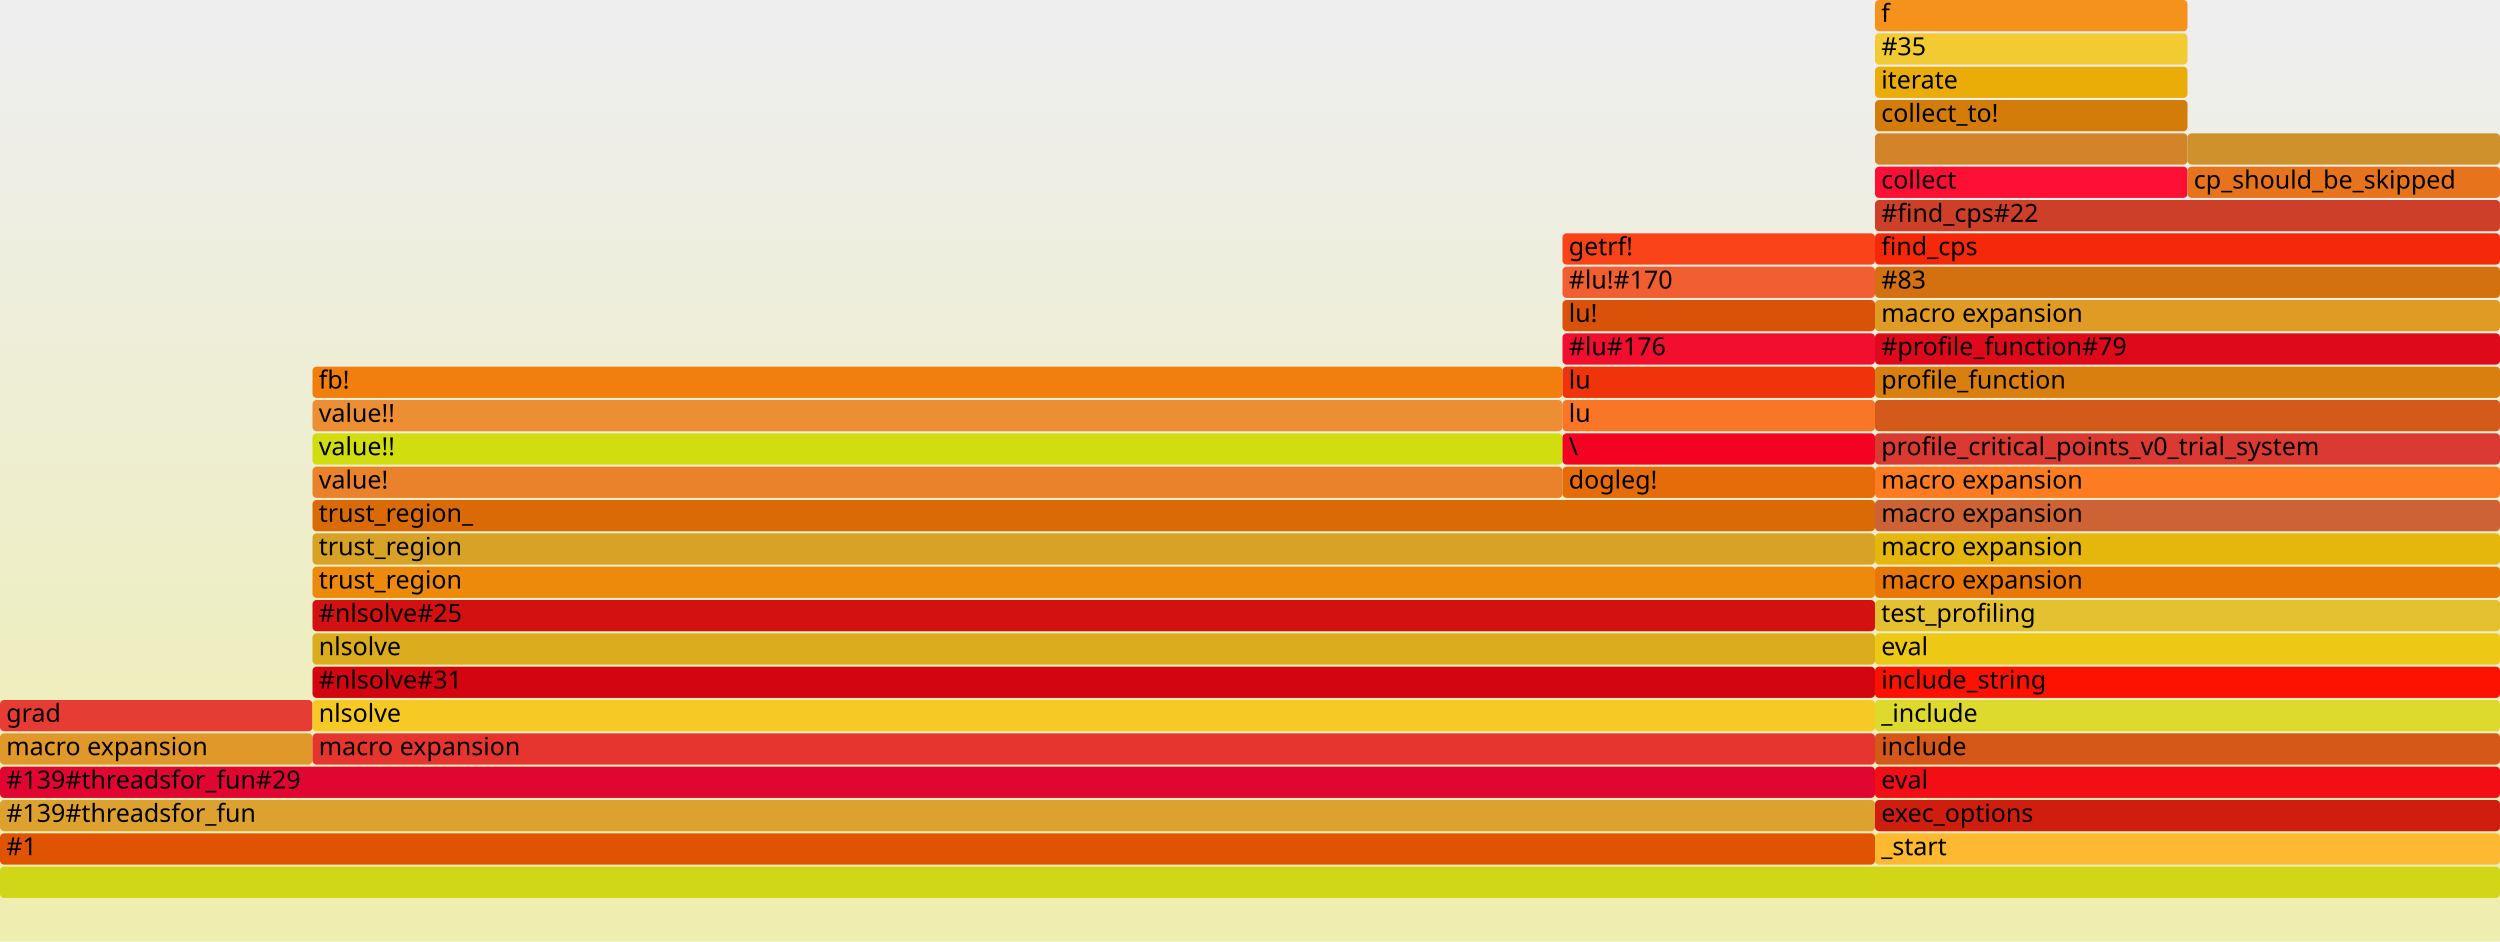
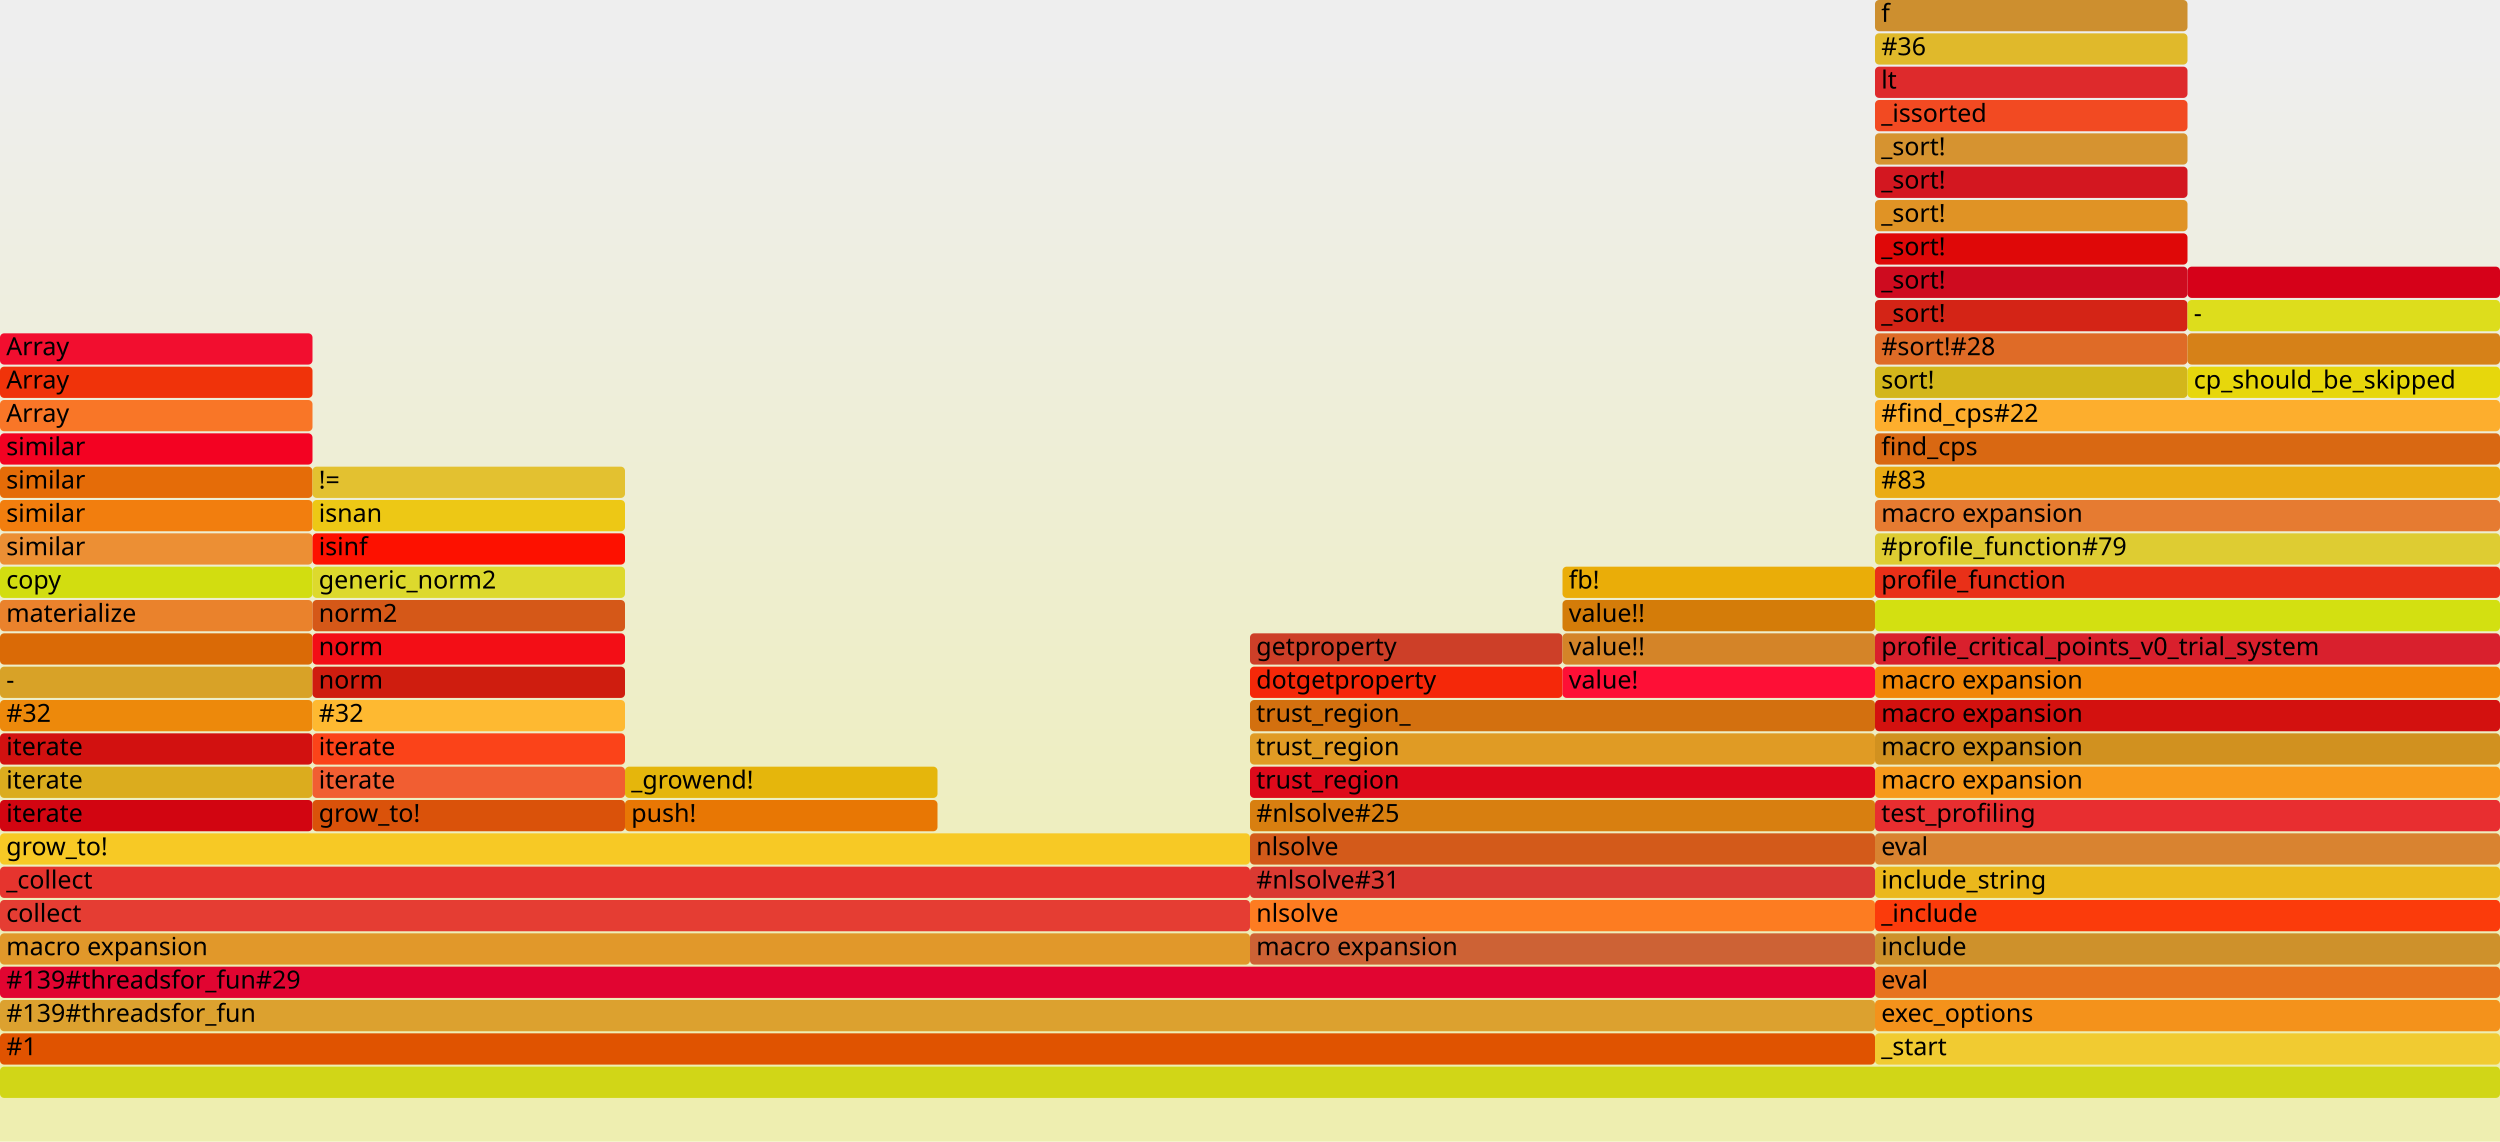
- <svg xmlns="http://www.w3.org/2000/svg" xmlns:xlink="http://www.w3.org/1999/xlink" version="1.1" width="1200" height="452" viewBox="0 0 1200 452">
+ <svg xmlns="http://www.w3.org/2000/svg" xmlns:xlink="http://www.w3.org/1999/xlink" version="1.1" width="1200" height="548" viewBox="0 0 1200 548">
  <defs>
    <linearGradient id="background" y1="0" y2="1" x1="0" x2="0">
      <stop stop-color="#eeeeee" offset="5%" />
      <stop stop-color="#eeeeb0" offset="95%" />
    </linearGradient>
  </defs>
  <style type="text/css">
    .func_g:hover { stroke:black; stroke-width:0.5; cursor:pointer; }
  </style>
-   <rect x="0.0" y="0" width="1200.0" height="452" fill="url(#background)" />
-   <text text-anchor="" x="10.0" y="452" font-size="12" font-family="Verdana" fill="rgb(0,0,0)" dominant-baseline="ideographic" id="details"> </text>
+   <rect x="0.0" y="0" width="1200.0" height="548" fill="url(#background)" />
+   <text text-anchor="" x="10.0" y="548" font-size="12" font-family="Verdana" fill="rgb(0,0,0)" dominant-baseline="ideographic" id="details"> </text>
  <g class="func_g">
    <a target="_top" xlink:href="notfound.html#L-1">
-       <rect x="0.0" y="416" width="1200.0" height="15.0" fill="rgb(209, 214, 23)" rx="2" ry="2" />
-       <text text-anchor="" x="3.0" y="426.5" font-size="12" font-family="Verdana" fill="rgb(0,0,0)" />
+       <rect x="0.0" y="512" width="1200.0" height="15.0" fill="rgb(209, 214, 23)" rx="2" ry="2" />
+       <text text-anchor="" x="3.0" y="522.5" font-size="12" font-family="Verdana" fill="rgb(0,0,0)" />
    </a>
  </g>
  <g class="func_g">
    <a target="_top" xlink:href="threadingconstructs.jl-87fafb5279c91453b36adc7ecb62b23203c4f0a7.html#L145">
-       <rect x="0.0" y="400" width="900.0" height="15.0" fill="rgb(224, 83, 0)" rx="2" ry="2" />
-       <text text-anchor="" x="3.0" y="410.5" font-size="12" font-family="Verdana" fill="rgb(0,0,0)">#1</text>
+       <rect x="0.0" y="496" width="900.0" height="15.0" fill="rgb(224, 83, 0)" rx="2" ry="2" />
+       <text text-anchor="" x="3.0" y="506.5" font-size="12" font-family="Verdana" fill="rgb(0,0,0)">#1</text>
    </a>
  </g>
  <g class="func_g">
    <a target="_top" xlink:href="threadingconstructs.jl-87fafb5279c91453b36adc7ecb62b23203c4f0a7.html#L173">
-       <rect x="0.0" y="384" width="900.0" height="15.0" fill="rgb(220, 161, 47)" rx="2" ry="2" />
-       <text text-anchor="" x="3.0" y="394.5" font-size="12" font-family="Verdana" fill="rgb(0,0,0)">#139#threadsfor_fun</text>
+       <rect x="0.0" y="480" width="900.0" height="15.0" fill="rgb(220, 161, 47)" rx="2" ry="2" />
+       <text text-anchor="" x="3.0" y="490.5" font-size="12" font-family="Verdana" fill="rgb(0,0,0)">#139#threadsfor_fun</text>
    </a>
  </g>
  <g class="func_g">
    <a target="_top" xlink:href="threadingconstructs.jl-87fafb5279c91453b36adc7ecb62b23203c4f0a7.html#L173">
-       <rect x="0.0" y="368" width="900.0" height="15.0" fill="rgb(225, 5, 49)" rx="2" ry="2" />
-       <text text-anchor="" x="3.0" y="378.5" font-size="12" font-family="Verdana" fill="rgb(0,0,0)">#139#threadsfor_fun#29</text>
-     </a>
-   </g>
-   <g class="func_g">
-     <a target="_top" xlink:href="critical_points.jl-e501c7201f5f77db71b4e61ad43af0b25550f4ec.html#L298">
-       <rect x="0.0" y="352" width="150.0" height="15.0" fill="rgb(225, 152, 42)" rx="2" ry="2" />
-       <text text-anchor="" x="3.0" y="362.5" font-size="12" font-family="Verdana" fill="rgb(0,0,0)">macro expansion</text>
-     </a>
-   </g>
-   <g class="func_g">
-     <a target="_top" xlink:href="test_helpers.jl-009548eb3316e18fbb4808fb79fe412be0647763.html#L222">
-       <rect x="0.0" y="336" width="150.0" height="15.0" fill="rgb(229, 61, 51)" rx="2" ry="2" />
-       <text text-anchor="" x="3.0" y="346.5" font-size="12" font-family="Verdana" fill="rgb(0,0,0)">grad</text>
+       <rect x="0.0" y="464" width="900.0" height="15.0" fill="rgb(225, 5, 49)" rx="2" ry="2" />
+       <text text-anchor="" x="3.0" y="474.5" font-size="12" font-family="Verdana" fill="rgb(0,0,0)">#139#threadsfor_fun#29</text>
+     </a>
+   </g>
+   <g class="func_g">
+     <a target="_top" xlink:href="critical_points.jl-e501c7201f5f77db71b4e61ad43af0b25550f4ec.html#L310">
+       <rect x="0.0" y="448" width="600.0" height="15.0" fill="rgb(225, 152, 42)" rx="2" ry="2" />
+       <text text-anchor="" x="3.0" y="458.5" font-size="12" font-family="Verdana" fill="rgb(0,0,0)">macro expansion</text>
+     </a>
+   </g>
+   <g class="func_g">
+     <a target="_top" xlink:href="array.jl-a87924e5889dbcec8f6d32882c7ff26bd9c71d0a.html#L707">
+       <rect x="0.0" y="432" width="600.0" height="15.0" fill="rgb(229, 61, 51)" rx="2" ry="2" />
+       <text text-anchor="" x="3.0" y="442.5" font-size="12" font-family="Verdana" fill="rgb(0,0,0)">collect</text>
+     </a>
+   </g>
+   <g class="func_g">
+     <a target="_top" xlink:href="array.jl-a87924e5889dbcec8f6d32882c7ff26bd9c71d0a.html#L759">
+       <rect x="0.0" y="416" width="600.0" height="15.0" fill="rgb(230, 52, 46)" rx="2" ry="2" />
+       <text text-anchor="" x="3.0" y="426.5" font-size="12" font-family="Verdana" fill="rgb(0,0,0)">_collect</text>
+     </a>
+   </g>
+   <g class="func_g">
+     <a target="_top" xlink:href="array.jl-a87924e5889dbcec8f6d32882c7ff26bd9c71d0a.html#L854">
+       <rect x="0.0" y="400" width="600.0" height="15.0" fill="rgb(247, 201, 37)" rx="2" ry="2" />
+       <text text-anchor="" x="3.0" y="410.5" font-size="12" font-family="Verdana" fill="rgb(0,0,0)">grow_to!</text>
+     </a>
+   </g>
+   <g class="func_g">
+     <a target="_top" xlink:href="iterators.jl-6fa6a1b3a9c15e0a3b6efebe1b3c8a937d78b527.html#L1191">
+       <rect x="0.0" y="384" width="150.0" height="15.0" fill="rgb(210, 5, 17)" rx="2" ry="2" />
+       <text text-anchor="" x="3.0" y="394.5" font-size="12" font-family="Verdana" fill="rgb(0,0,0)">iterate</text>
+     </a>
+   </g>
+   <g class="func_g">
+     <a target="_top" xlink:href="iterators.jl-6fa6a1b3a9c15e0a3b6efebe1b3c8a937d78b527.html#L1197">
+       <rect x="0.0" y="368" width="150.0" height="15.0" fill="rgb(219, 172, 30)" rx="2" ry="2" />
+       <text text-anchor="" x="3.0" y="378.5" font-size="12" font-family="Verdana" fill="rgb(0,0,0)">iterate</text>
+     </a>
+   </g>
+   <g class="func_g">
+     <a target="_top" xlink:href="generator.jl-6cbe6e9a263f3fecf4eb935c59eea2e099c1518d.html#L47">
+       <rect x="0.0" y="352" width="150.0" height="15.0" fill="rgb(210, 17, 16)" rx="2" ry="2" />
+       <text text-anchor="" x="3.0" y="362.5" font-size="12" font-family="Verdana" fill="rgb(0,0,0)">iterate</text>
+     </a>
+   </g>
+   <g class="func_g">
+     <a target="_top" xlink:href="notfound.html#L0">
+       <rect x="0.0" y="336" width="150.0" height="15.0" fill="rgb(237, 137, 11)" rx="2" ry="2" />
+       <text text-anchor="" x="3.0" y="346.5" font-size="12" font-family="Verdana" fill="rgb(0,0,0)">#32</text>
+     </a>
+   </g>
+   <g class="func_g">
+     <a target="_top" xlink:href="arraymath.jl-b47f02ef031ccc0f35d80465ae8f956a4c798d52.html#L6">
+       <rect x="0.0" y="320" width="150.0" height="15.0" fill="rgb(216, 162, 39)" rx="2" ry="2" />
+       <text text-anchor="" x="3.0" y="330.5" font-size="12" font-family="Verdana" fill="rgb(0,0,0)">-</text>
+     </a>
+   </g>
+   <g class="func_g">
+     <a target="_top" xlink:href="broadcast.jl-2487339caca1f23412135c574f3d34883e7e47ce.html#L862">
+       <rect x="0.0" y="304" width="150.0" height="15.0" fill="rgb(218, 106, 6)" rx="2" ry="2" />
+       <text text-anchor="" x="3.0" y="314.5" font-size="12" font-family="Verdana" fill="rgb(0,0,0)"> </text>
+     </a>
+   </g>
+   <g class="func_g">
+     <a target="_top" xlink:href="broadcast.jl-2487339caca1f23412135c574f3d34883e7e47ce.html#L873">
+       <rect x="0.0" y="288" width="150.0" height="15.0" fill="rgb(234, 130, 44)" rx="2" ry="2" />
+       <text text-anchor="" x="3.0" y="298.5" font-size="12" font-family="Verdana" fill="rgb(0,0,0)">materialize</text>
+     </a>
+   </g>
+   <g class="func_g">
+     <a target="_top" xlink:href="broadcast.jl-2487339caca1f23412135c574f3d34883e7e47ce.html#L898">
+       <rect x="0.0" y="272" width="150.0" height="15.0" fill="rgb(210, 221, 16)" rx="2" ry="2" />
+       <text text-anchor="" x="3.0" y="282.5" font-size="12" font-family="Verdana" fill="rgb(0,0,0)">copy</text>
+     </a>
+   </g>
+   <g class="func_g">
+     <a target="_top" xlink:href="broadcast.jl-2487339caca1f23412135c574f3d34883e7e47ce.html#L211">
+       <rect x="0.0" y="256" width="150.0" height="15.0" fill="rgb(236, 143, 52)" rx="2" ry="2" />
+       <text text-anchor="" x="3.0" y="266.5" font-size="12" font-family="Verdana" fill="rgb(0,0,0)">similar</text>
+     </a>
+   </g>
+   <g class="func_g">
+     <a target="_top" xlink:href="broadcast.jl-2487339caca1f23412135c574f3d34883e7e47ce.html#L212">
+       <rect x="0.0" y="240" width="150.0" height="15.0" fill="rgb(242, 126, 14)" rx="2" ry="2" />
+       <text text-anchor="" x="3.0" y="250.5" font-size="12" font-family="Verdana" fill="rgb(0,0,0)">similar</text>
+     </a>
+   </g>
+   <g class="func_g">
+     <a target="_top" xlink:href="abstractarray.jl-0e470a5455d1b9df4e3d6671e66fec95b59f1c8d.html#L883">
+       <rect x="0.0" y="224" width="150.0" height="15.0" fill="rgb(229, 108, 8)" rx="2" ry="2" />
+       <text text-anchor="" x="3.0" y="234.5" font-size="12" font-family="Verdana" fill="rgb(0,0,0)">similar</text>
+     </a>
+   </g>
+   <g class="func_g">
+     <a target="_top" xlink:href="abstractarray.jl-0e470a5455d1b9df4e3d6671e66fec95b59f1c8d.html#L884">
+       <rect x="0.0" y="208" width="150.0" height="15.0" fill="rgb(243, 2, 34)" rx="2" ry="2" />
+       <text text-anchor="" x="3.0" y="218.5" font-size="12" font-family="Verdana" fill="rgb(0,0,0)">similar</text>
+     </a>
+   </g>
+   <g class="func_g">
+     <a target="_top" xlink:href="boot.jl-b3bf707391947286cbe4d0f6790802bc0500b105.html#L494">
+       <rect x="0.0" y="192" width="150.0" height="15.0" fill="rgb(249, 118, 39)" rx="2" ry="2" />
+       <text text-anchor="" x="3.0" y="202.5" font-size="12" font-family="Verdana" fill="rgb(0,0,0)">Array</text>
+     </a>
+   </g>
+   <g class="func_g">
+     <a target="_top" xlink:href="boot.jl-b3bf707391947286cbe4d0f6790802bc0500b105.html#L486">
+       <rect x="0.0" y="176" width="150.0" height="15.0" fill="rgb(240, 51, 10)" rx="2" ry="2" />
+       <text text-anchor="" x="3.0" y="186.5" font-size="12" font-family="Verdana" fill="rgb(0,0,0)">Array</text>
+     </a>
+   </g>
+   <g class="func_g">
+     <a target="_top" xlink:href="boot.jl-b3bf707391947286cbe4d0f6790802bc0500b105.html#L477">
+       <rect x="0.0" y="160" width="150.0" height="15.0" fill="rgb(242, 14, 47)" rx="2" ry="2" />
+       <text text-anchor="" x="3.0" y="170.5" font-size="12" font-family="Verdana" fill="rgb(0,0,0)">Array</text>
+     </a>
+   </g>
+   <g class="func_g">
+     <a target="_top" xlink:href="array.jl-a87924e5889dbcec8f6d32882c7ff26bd9c71d0a.html#L875">
+       <rect x="150.0" y="384" width="150.0" height="15.0" fill="rgb(218, 82, 10)" rx="2" ry="2" />
+       <text text-anchor="" x="153.0" y="394.5" font-size="12" font-family="Verdana" fill="rgb(0,0,0)">grow_to!</text>
+     </a>
+   </g>
+   <g class="func_g">
+     <a target="_top" xlink:href="iterators.jl-6fa6a1b3a9c15e0a3b6efebe1b3c8a937d78b527.html#L1192">
+       <rect x="150.0" y="368" width="150.0" height="15.0" fill="rgb(241, 94, 50)" rx="2" ry="2" />
+       <text text-anchor="" x="153.0" y="378.5" font-size="12" font-family="Verdana" fill="rgb(0,0,0)">iterate</text>
+     </a>
+   </g>
+   <g class="func_g">
+     <a target="_top" xlink:href="generator.jl-6cbe6e9a263f3fecf4eb935c59eea2e099c1518d.html#L47">
+       <rect x="150.0" y="352" width="150.0" height="15.0" fill="rgb(251, 67, 25)" rx="2" ry="2" />
+       <text text-anchor="" x="153.0" y="362.5" font-size="12" font-family="Verdana" fill="rgb(0,0,0)">iterate</text>
+     </a>
+   </g>
+   <g class="func_g">
+     <a target="_top" xlink:href="notfound.html#L0">
+       <rect x="150.0" y="336" width="150.0" height="15.0" fill="rgb(254, 185, 49)" rx="2" ry="2" />
+       <text text-anchor="" x="153.0" y="346.5" font-size="12" font-family="Verdana" fill="rgb(0,0,0)">#32</text>
+     </a>
+   </g>
+   <g class="func_g">
+     <a target="_top" xlink:href="generic.jl-77c252e2a36e5007dd50da18575e7754e22bcfa2.html#L596">
+       <rect x="150.0" y="320" width="150.0" height="15.0" fill="rgb(207, 29, 15)" rx="2" ry="2" />
+       <text text-anchor="" x="153.0" y="330.5" font-size="12" font-family="Verdana" fill="rgb(0,0,0)">norm</text>
+     </a>
+   </g>
+   <g class="func_g">
+     <a target="_top" xlink:href="generic.jl-77c252e2a36e5007dd50da18575e7754e22bcfa2.html#L595">
+       <rect x="150.0" y="304" width="150.0" height="15.0" fill="rgb(243, 14, 22)" rx="2" ry="2" />
+       <text text-anchor="" x="153.0" y="314.5" font-size="12" font-family="Verdana" fill="rgb(0,0,0)">norm</text>
+     </a>
+   </g>
+   <g class="func_g">
+     <a target="_top" xlink:href="dense.jl-b25ddfc567bdaa9278343c0478a01d01864a5a4e.html#L106">
+       <rect x="150.0" y="288" width="150.0" height="15.0" fill="rgb(213, 88, 24)" rx="2" ry="2" />
+       <text text-anchor="" x="153.0" y="298.5" font-size="12" font-family="Verdana" fill="rgb(0,0,0)">norm2</text>
+     </a>
+   </g>
+   <g class="func_g">
+     <a target="_top" xlink:href="generic.jl-77c252e2a36e5007dd50da18575e7754e22bcfa2.html#L462">
+       <rect x="150.0" y="272" width="150.0" height="15.0" fill="rgb(221, 217, 45)" rx="2" ry="2" />
+       <text text-anchor="" x="153.0" y="282.5" font-size="12" font-family="Verdana" fill="rgb(0,0,0)">generic_norm2</text>
+     </a>
+   </g>
+   <g class="func_g">
+     <a target="_top" xlink:href="float.jl-f8bff2723ae36bf5d241e1dfb84415e8caa69aa0.html#L633">
+       <rect x="150.0" y="256" width="150.0" height="15.0" fill="rgb(253, 17, 0)" rx="2" ry="2" />
+       <text text-anchor="" x="153.0" y="266.5" font-size="12" font-family="Verdana" fill="rgb(0,0,0)">isinf</text>
+     </a>
+   </g>
+   <g class="func_g">
+     <a target="_top" xlink:href="float.jl-f8bff2723ae36bf5d241e1dfb84415e8caa69aa0.html#L619">
+       <rect x="150.0" y="240" width="150.0" height="15.0" fill="rgb(237, 200, 21)" rx="2" ry="2" />
+       <text text-anchor="" x="153.0" y="250.5" font-size="12" font-family="Verdana" fill="rgb(0,0,0)">isnan</text>
+     </a>
+   </g>
+   <g class="func_g">
+     <a target="_top" xlink:href="float.jl-f8bff2723ae36bf5d241e1dfb84415e8caa69aa0.html#L534">
+       <rect x="150.0" y="224" width="150.0" height="15.0" fill="rgb(227, 193, 48)" rx="2" ry="2" />
+       <text text-anchor="" x="153.0" y="234.5" font-size="12" font-family="Verdana" fill="rgb(0,0,0)">!=</text>
+     </a>
+   </g>
+   <g class="func_g">
+     <a target="_top" xlink:href="array.jl-a87924e5889dbcec8f6d32882c7ff26bd9c71d0a.html#L1058">
+       <rect x="300.0" y="384" width="150.0" height="15.0" fill="rgb(232, 119, 4)" rx="2" ry="2" />
+       <text text-anchor="" x="303.0" y="394.5" font-size="12" font-family="Verdana" fill="rgb(0,0,0)">push!</text>
+     </a>
+   </g>
+   <g class="func_g">
+     <a target="_top" xlink:href="array.jl-a87924e5889dbcec8f6d32882c7ff26bd9c71d0a.html#L1014">
+       <rect x="300.0" y="368" width="150.0" height="15.0" fill="rgb(229, 182, 12)" rx="2" ry="2" />
+       <text text-anchor="" x="303.0" y="378.5" font-size="12" font-family="Verdana" fill="rgb(0,0,0)">_growend!</text>
    </a>
  </g>
  <g class="func_g">
    <a target="_top" xlink:href="critical_points.jl-e501c7201f5f77db71b4e61ad43af0b25550f4ec.html#L329">
-       <rect x="150.0" y="352" width="750.0" height="15.0" fill="rgb(230, 52, 46)" rx="2" ry="2" />
-       <text text-anchor="" x="153.0" y="362.5" font-size="12" font-family="Verdana" fill="rgb(0,0,0)">macro expansion</text>
+       <rect x="600.0" y="448" width="300.0" height="15.0" fill="rgb(205, 98, 53)" rx="2" ry="2" />
+       <text text-anchor="" x="603.0" y="458.5" font-size="12" font-family="Verdana" fill="rgb(0,0,0)">macro expansion</text>
    </a>
  </g>
  <g class="func_g">
    <a target="_top" xlink:href="nlsolve.jl-3c09a6fa7d2424bc9f872603c9ab10e1a8478a03.html#L56">
-       <rect x="150.0" y="336" width="750.0" height="15.0" fill="rgb(247, 201, 37)" rx="2" ry="2" />
-       <text text-anchor="" x="153.0" y="346.5" font-size="12" font-family="Verdana" fill="rgb(0,0,0)">nlsolve</text>
+       <rect x="600.0" y="432" width="300.0" height="15.0" fill="rgb(253, 124, 33)" rx="2" ry="2" />
+       <text text-anchor="" x="603.0" y="442.5" font-size="12" font-family="Verdana" fill="rgb(0,0,0)">nlsolve</text>
    </a>
  </g>
  <g class="func_g">
    <a target="_top" xlink:href="nlsolve.jl-3c09a6fa7d2424bc9f872603c9ab10e1a8478a03.html#L56">
-       <rect x="150.0" y="320" width="750.0" height="15.0" fill="rgb(210, 5, 17)" rx="2" ry="2" />
-       <text text-anchor="" x="153.0" y="330.5" font-size="12" font-family="Verdana" fill="rgb(0,0,0)">#nlsolve#31</text>
+       <rect x="600.0" y="416" width="300.0" height="15.0" fill="rgb(218, 58, 50)" rx="2" ry="2" />
+       <text text-anchor="" x="603.0" y="426.5" font-size="12" font-family="Verdana" fill="rgb(0,0,0)">#nlsolve#31</text>
    </a>
  </g>
  <g class="func_g">
    <a target="_top" xlink:href="nlsolve.jl-3c09a6fa7d2424bc9f872603c9ab10e1a8478a03.html#L1">
-       <rect x="150.0" y="304" width="750.0" height="15.0" fill="rgb(219, 172, 30)" rx="2" ry="2" />
-       <text text-anchor="" x="153.0" y="314.5" font-size="12" font-family="Verdana" fill="rgb(0,0,0)">nlsolve</text>
+       <rect x="600.0" y="400" width="300.0" height="15.0" fill="rgb(211, 90, 26)" rx="2" ry="2" />
+       <text text-anchor="" x="603.0" y="410.5" font-size="12" font-family="Verdana" fill="rgb(0,0,0)">nlsolve</text>
    </a>
  </g>
  <g class="func_g">
    <a target="_top" xlink:href="nlsolve.jl-3c09a6fa7d2424bc9f872603c9ab10e1a8478a03.html#L1">
-       <rect x="150.0" y="288" width="750.0" height="15.0" fill="rgb(210, 17, 16)" rx="2" ry="2" />
-       <text text-anchor="" x="153.0" y="298.5" font-size="12" font-family="Verdana" fill="rgb(0,0,0)">#nlsolve#25</text>
+       <rect x="600.0" y="384" width="300.0" height="15.0" fill="rgb(216, 127, 16)" rx="2" ry="2" />
+       <text text-anchor="" x="603.0" y="394.5" font-size="12" font-family="Verdana" fill="rgb(0,0,0)">#nlsolve#25</text>
    </a>
  </g>
  <g class="func_g">
    <a target="_top" xlink:href="trust_region.jl-9b52720b2bb1702e582e5314de8a96a64cbbe5da.html#L235">
-       <rect x="150.0" y="272" width="750.0" height="15.0" fill="rgb(237, 137, 11)" rx="2" ry="2" />
-       <text text-anchor="" x="153.0" y="282.5" font-size="12" font-family="Verdana" fill="rgb(0,0,0)">trust_region</text>
+       <rect x="600.0" y="368" width="300.0" height="15.0" fill="rgb(222, 10, 27)" rx="2" ry="2" />
+       <text text-anchor="" x="603.0" y="378.5" font-size="12" font-family="Verdana" fill="rgb(0,0,0)">trust_region</text>
    </a>
  </g>
  <g class="func_g">
    <a target="_top" xlink:href="trust_region.jl-9b52720b2bb1702e582e5314de8a96a64cbbe5da.html#L235">
-       <rect x="150.0" y="256" width="750.0" height="15.0" fill="rgb(216, 162, 39)" rx="2" ry="2" />
-       <text text-anchor="" x="153.0" y="266.5" font-size="12" font-family="Verdana" fill="rgb(0,0,0)">trust_region</text>
+       <rect x="600.0" y="352" width="300.0" height="15.0" fill="rgb(224, 155, 36)" rx="2" ry="2" />
+       <text text-anchor="" x="603.0" y="362.5" font-size="12" font-family="Verdana" fill="rgb(0,0,0)">trust_region</text>
    </a>
  </g>
  <g class="func_g">
    <a target="_top" xlink:href="trust_region.jl-9b52720b2bb1702e582e5314de8a96a64cbbe5da.html#L107">
-       <rect x="150.0" y="240" width="750.0" height="15.0" fill="rgb(218, 106, 6)" rx="2" ry="2" />
-       <text text-anchor="" x="153.0" y="250.5" font-size="12" font-family="Verdana" fill="rgb(0,0,0)">trust_region_</text>
+       <rect x="600.0" y="336" width="300.0" height="15.0" fill="rgb(211, 112, 15)" rx="2" ry="2" />
+       <text text-anchor="" x="603.0" y="346.5" font-size="12" font-family="Verdana" fill="rgb(0,0,0)">trust_region_</text>
+     </a>
+   </g>
+   <g class="func_g">
+     <a target="_top" xlink:href="Base.jl-296c47a0d57acfe3dfc1ee454c59eb797adf62ce.html#L40">
+       <rect x="600.0" y="320" width="150.0" height="15.0" fill="rgb(245, 40, 9)" rx="2" ry="2" />
+       <text text-anchor="" x="603.0" y="330.5" font-size="12" font-family="Verdana" fill="rgb(0,0,0)">dotgetproperty</text>
+     </a>
+   </g>
+   <g class="func_g">
+     <a target="_top" xlink:href="Base.jl-296c47a0d57acfe3dfc1ee454c59eb797adf62ce.html#L37">
+       <rect x="600.0" y="304" width="150.0" height="15.0" fill="rgb(205, 63, 40)" rx="2" ry="2" />
+       <text text-anchor="" x="603.0" y="314.5" font-size="12" font-family="Verdana" fill="rgb(0,0,0)">getproperty</text>
    </a>
  </g>
  <g class="func_g">
    <a target="_top" xlink:href="interface.jl-f2c29230e804547c565f1aa8a029bdb0b99b1849.html#L28">
-       <rect x="150.0" y="224" width="600.0" height="15.0" fill="rgb(234, 130, 44)" rx="2" ry="2" />
-       <text text-anchor="" x="153.0" y="234.5" font-size="12" font-family="Verdana" fill="rgb(0,0,0)">value!</text>
+       <rect x="750.0" y="320" width="150.0" height="15.0" fill="rgb(254, 15, 54)" rx="2" ry="2" />
+       <text text-anchor="" x="753.0" y="330.5" font-size="12" font-family="Verdana" fill="rgb(0,0,0)">value!</text>
    </a>
  </g>
  <g class="func_g">
    <a target="_top" xlink:href="interface.jl-f2c29230e804547c565f1aa8a029bdb0b99b1849.html#L164">
-       <rect x="150.0" y="208" width="600.0" height="15.0" fill="rgb(210, 221, 16)" rx="2" ry="2" />
-       <text text-anchor="" x="153.0" y="218.5" font-size="12" font-family="Verdana" fill="rgb(0,0,0)">value!!</text>
+       <rect x="750.0" y="304" width="150.0" height="15.0" fill="rgb(212, 132, 40)" rx="2" ry="2" />
+       <text text-anchor="" x="753.0" y="314.5" font-size="12" font-family="Verdana" fill="rgb(0,0,0)">value!!</text>
    </a>
  </g>
  <g class="func_g">
    <a target="_top" xlink:href="interface.jl-f2c29230e804547c565f1aa8a029bdb0b99b1849.html#L165">
-       <rect x="150.0" y="192" width="600.0" height="15.0" fill="rgb(236, 143, 52)" rx="2" ry="2" />
-       <text text-anchor="" x="153.0" y="202.5" font-size="12" font-family="Verdana" fill="rgb(0,0,0)">value!!</text>
+       <rect x="750.0" y="288" width="150.0" height="15.0" fill="rgb(212, 124, 9)" rx="2" ry="2" />
+       <text text-anchor="" x="753.0" y="298.5" font-size="12" font-family="Verdana" fill="rgb(0,0,0)">value!!</text>
    </a>
  </g>
  <g class="func_g">
    <a target="_top" xlink:href="critical_points.jl-e501c7201f5f77db71b4e61ad43af0b25550f4ec.html#L318">
-       <rect x="150.0" y="176" width="600.0" height="15.0" fill="rgb(242, 126, 14)" rx="2" ry="2" />
-       <text text-anchor="" x="153.0" y="186.5" font-size="12" font-family="Verdana" fill="rgb(0,0,0)">fb!</text>
-     </a>
-   </g>
-   <g class="func_g">
-     <a target="_top" xlink:href="trust_region.jl-9b52720b2bb1702e582e5314de8a96a64cbbe5da.html#L47">
-       <rect x="750.0" y="224" width="150.0" height="15.0" fill="rgb(229, 108, 8)" rx="2" ry="2" />
-       <text text-anchor="" x="753.0" y="234.5" font-size="12" font-family="Verdana" fill="rgb(0,0,0)">dogleg!</text>
-     </a>
-   </g>
-   <g class="func_g">
-     <a target="_top" xlink:href="generic.jl-77c252e2a36e5007dd50da18575e7754e22bcfa2.html#L1101">
-       <rect x="750.0" y="208" width="150.0" height="15.0" fill="rgb(243, 2, 34)" rx="2" ry="2" />
-       <text text-anchor="" x="753.0" y="218.5" font-size="12" font-family="Verdana" fill="rgb(0,0,0)">\</text>
-     </a>
-   </g>
-   <g class="func_g">
-     <a target="_top" xlink:href="lu.jl-0ee08292d62cf66d14d772b4092385b47f6308b9.html#L298">
-       <rect x="750.0" y="192" width="150.0" height="15.0" fill="rgb(249, 118, 39)" rx="2" ry="2" />
-       <text text-anchor="" x="753.0" y="202.5" font-size="12" font-family="Verdana" fill="rgb(0,0,0)">lu</text>
-     </a>
-   </g>
-   <g class="func_g">
-     <a target="_top" xlink:href="lu.jl-0ee08292d62cf66d14d772b4092385b47f6308b9.html#L298">
-       <rect x="750.0" y="176" width="150.0" height="15.0" fill="rgb(240, 51, 10)" rx="2" ry="2" />
-       <text text-anchor="" x="753.0" y="186.5" font-size="12" font-family="Verdana" fill="rgb(0,0,0)">lu</text>
-     </a>
-   </g>
-   <g class="func_g">
-     <a target="_top" xlink:href="lu.jl-0ee08292d62cf66d14d772b4092385b47f6308b9.html#L299">
-       <rect x="750.0" y="160" width="150.0" height="15.0" fill="rgb(242, 14, 47)" rx="2" ry="2" />
-       <text text-anchor="" x="753.0" y="170.5" font-size="12" font-family="Verdana" fill="rgb(0,0,0)">#lu#176</text>
-     </a>
-   </g>
-   <g class="func_g">
-     <a target="_top" xlink:href="lu.jl-0ee08292d62cf66d14d772b4092385b47f6308b9.html#L80">
-       <rect x="750.0" y="144" width="150.0" height="15.0" fill="rgb(218, 82, 10)" rx="2" ry="2" />
-       <text text-anchor="" x="753.0" y="154.5" font-size="12" font-family="Verdana" fill="rgb(0,0,0)">lu!</text>
-     </a>
-   </g>
-   <g class="func_g">
-     <a target="_top" xlink:href="lu.jl-0ee08292d62cf66d14d772b4092385b47f6308b9.html#L81">
-       <rect x="750.0" y="128" width="150.0" height="15.0" fill="rgb(241, 94, 50)" rx="2" ry="2" />
-       <text text-anchor="" x="753.0" y="138.5" font-size="12" font-family="Verdana" fill="rgb(0,0,0)">#lu!#170</text>
-     </a>
-   </g>
-   <g class="func_g">
-     <a target="_top" xlink:href="lapack.jl-e5345ebd4cc90bc9c91c652a49b37195596550c7.html#L557">
-       <rect x="750.0" y="112" width="150.0" height="15.0" fill="rgb(251, 67, 25)" rx="2" ry="2" />
-       <text text-anchor="" x="753.0" y="122.5" font-size="12" font-family="Verdana" fill="rgb(0,0,0)">getrf!</text>
+       <rect x="750.0" y="272" width="150.0" height="15.0" fill="rgb(234, 173, 8)" rx="2" ry="2" />
+       <text text-anchor="" x="753.0" y="282.5" font-size="12" font-family="Verdana" fill="rgb(0,0,0)">fb!</text>
    </a>
  </g>
  <g class="func_g">
    <a target="_top" xlink:href="client.jl-e5545da863f3f694ff5e18570e85266870af5c2b.html#L516">
-       <rect x="900.0" y="400" width="300.0" height="15.0" fill="rgb(254, 185, 49)" rx="2" ry="2" />
-       <text text-anchor="" x="903.0" y="410.5" font-size="12" font-family="Verdana" fill="rgb(0,0,0)">_start</text>
+       <rect x="900.0" y="496" width="300.0" height="15.0" fill="rgb(241, 203, 49)" rx="2" ry="2" />
+       <text text-anchor="" x="903.0" y="506.5" font-size="12" font-family="Verdana" fill="rgb(0,0,0)">_start</text>
    </a>
  </g>
  <g class="func_g">
    <a target="_top" xlink:href="client.jl-e5545da863f3f694ff5e18570e85266870af5c2b.html#L217">
-       <rect x="900.0" y="384" width="300.0" height="15.0" fill="rgb(207, 29, 15)" rx="2" ry="2" />
-       <text text-anchor="" x="903.0" y="394.5" font-size="12" font-family="Verdana" fill="rgb(0,0,0)">exec_options</text>
+       <rect x="900.0" y="480" width="300.0" height="15.0" fill="rgb(244, 146, 27)" rx="2" ry="2" />
+       <text text-anchor="" x="903.0" y="490.5" font-size="12" font-family="Verdana" fill="rgb(0,0,0)">exec_options</text>
    </a>
  </g>
  <g class="func_g">
    <a target="_top" xlink:href="boot.jl-b3bf707391947286cbe4d0f6790802bc0500b105.html#L370">
-       <rect x="900.0" y="368" width="300.0" height="15.0" fill="rgb(243, 14, 22)" rx="2" ry="2" />
-       <text text-anchor="" x="903.0" y="378.5" font-size="12" font-family="Verdana" fill="rgb(0,0,0)">eval</text>
+       <rect x="900.0" y="464" width="300.0" height="15.0" fill="rgb(231, 116, 29)" rx="2" ry="2" />
+       <text text-anchor="" x="903.0" y="474.5" font-size="12" font-family="Verdana" fill="rgb(0,0,0)">eval</text>
    </a>
  </g>
  <g class="func_g">
    <a target="_top" xlink:href="client.jl-e5545da863f3f694ff5e18570e85266870af5c2b.html#L476">
-       <rect x="900.0" y="352" width="300.0" height="15.0" fill="rgb(213, 88, 24)" rx="2" ry="2" />
-       <text text-anchor="" x="903.0" y="362.5" font-size="12" font-family="Verdana" fill="rgb(0,0,0)">include</text>
+       <rect x="900.0" y="448" width="300.0" height="15.0" fill="rgb(206, 145, 43)" rx="2" ry="2" />
+       <text text-anchor="" x="903.0" y="458.5" font-size="12" font-family="Verdana" fill="rgb(0,0,0)">include</text>
    </a>
  </g>
  <g class="func_g">
    <a target="_top" xlink:href="loading.jl-0c3a39cf1e809898b762636986673aa299215940.html#L1953">
-       <rect x="900.0" y="336" width="300.0" height="15.0" fill="rgb(221, 217, 45)" rx="2" ry="2" />
-       <text text-anchor="" x="903.0" y="346.5" font-size="12" font-family="Verdana" fill="rgb(0,0,0)">_include</text>
+       <rect x="900.0" y="432" width="300.0" height="15.0" fill="rgb(251, 59, 11)" rx="2" ry="2" />
+       <text text-anchor="" x="903.0" y="442.5" font-size="12" font-family="Verdana" fill="rgb(0,0,0)">_include</text>
    </a>
  </g>
  <g class="func_g">
    <a target="_top" xlink:href="loading.jl-0c3a39cf1e809898b762636986673aa299215940.html#L1885">
-       <rect x="900.0" y="320" width="300.0" height="15.0" fill="rgb(253, 17, 0)" rx="2" ry="2" />
-       <text text-anchor="" x="903.0" y="330.5" font-size="12" font-family="Verdana" fill="rgb(0,0,0)">include_string</text>
+       <rect x="900.0" y="416" width="300.0" height="15.0" fill="rgb(235, 184, 28)" rx="2" ry="2" />
+       <text text-anchor="" x="903.0" y="426.5" font-size="12" font-family="Verdana" fill="rgb(0,0,0)">include_string</text>
    </a>
  </g>
  <g class="func_g">
    <a target="_top" xlink:href="boot.jl-b3bf707391947286cbe4d0f6790802bc0500b105.html#L370">
-       <rect x="900.0" y="304" width="300.0" height="15.0" fill="rgb(237, 200, 21)" rx="2" ry="2" />
-       <text text-anchor="" x="903.0" y="314.5" font-size="12" font-family="Verdana" fill="rgb(0,0,0)">eval</text>
+       <rect x="900.0" y="400" width="300.0" height="15.0" fill="rgb(217, 131, 48)" rx="2" ry="2" />
+       <text text-anchor="" x="903.0" y="410.5" font-size="12" font-family="Verdana" fill="rgb(0,0,0)">eval</text>
    </a>
  </g>
  <g class="func_g">
    <a target="_top" xlink:href="profiling.jl-6bfbe717c729fd9130ea9672d3eeba50ac5ecb59.html#L131">
-       <rect x="900.0" y="288" width="300.0" height="15.0" fill="rgb(227, 193, 48)" rx="2" ry="2" />
-       <text text-anchor="" x="903.0" y="298.5" font-size="12" font-family="Verdana" fill="rgb(0,0,0)">test_profiling</text>
+       <rect x="900.0" y="384" width="300.0" height="15.0" fill="rgb(232, 46, 48)" rx="2" ry="2" />
+       <text text-anchor="" x="903.0" y="394.5" font-size="12" font-family="Verdana" fill="rgb(0,0,0)">test_profiling</text>
    </a>
  </g>
  <g class="func_g">
    <a target="_top" xlink:href="Test.jl-9113ed65e8aa248aa5cb57ee67949bc15316d76f.html#L1498">
-       <rect x="900.0" y="272" width="300.0" height="15.0" fill="rgb(232, 119, 4)" rx="2" ry="2" />
-       <text text-anchor="" x="903.0" y="282.5" font-size="12" font-family="Verdana" fill="rgb(0,0,0)">macro expansion</text>
+       <rect x="900.0" y="368" width="300.0" height="15.0" fill="rgb(247, 153, 27)" rx="2" ry="2" />
+       <text text-anchor="" x="903.0" y="378.5" font-size="12" font-family="Verdana" fill="rgb(0,0,0)">macro expansion</text>
    </a>
  </g>
  <g class="func_g">
    <a target="_top" xlink:href="profiling.jl-6bfbe717c729fd9130ea9672d3eeba50ac5ecb59.html#L134">
-       <rect x="900.0" y="256" width="300.0" height="15.0" fill="rgb(229, 182, 12)" rx="2" ry="2" />
-       <text text-anchor="" x="903.0" y="266.5" font-size="12" font-family="Verdana" fill="rgb(0,0,0)">macro expansion</text>
+       <rect x="900.0" y="352" width="300.0" height="15.0" fill="rgb(209, 145, 31)" rx="2" ry="2" />
+       <text text-anchor="" x="903.0" y="362.5" font-size="12" font-family="Verdana" fill="rgb(0,0,0)">macro expansion</text>
    </a>
  </g>
  <g class="func_g">
    <a target="_top" xlink:href="Test.jl-9113ed65e8aa248aa5cb57ee67949bc15316d76f.html#L1498">
-       <rect x="900.0" y="240" width="300.0" height="15.0" fill="rgb(205, 98, 53)" rx="2" ry="2" />
+       <rect x="900.0" y="336" width="300.0" height="15.0" fill="rgb(211, 17, 15)" rx="2" ry="2" />
+       <text text-anchor="" x="903.0" y="346.5" font-size="12" font-family="Verdana" fill="rgb(0,0,0)">macro expansion</text>
+     </a>
+   </g>
+   <g class="func_g">
+     <a target="_top" xlink:href="profiling.jl-6bfbe717c729fd9130ea9672d3eeba50ac5ecb59.html#L134">
+       <rect x="900.0" y="320" width="300.0" height="15.0" fill="rgb(242, 135, 8)" rx="2" ry="2" />
+       <text text-anchor="" x="903.0" y="330.5" font-size="12" font-family="Verdana" fill="rgb(0,0,0)">macro expansion</text>
+     </a>
+   </g>
+   <g class="func_g">
+     <a target="_top" xlink:href="profiling.jl-6bfbe717c729fd9130ea9672d3eeba50ac5ecb59.html#L83">
+       <rect x="900.0" y="304" width="300.0" height="15.0" fill="rgb(217, 32, 45)" rx="2" ry="2" />
+       <text text-anchor="" x="903.0" y="314.5" font-size="12" font-family="Verdana" fill="rgb(0,0,0)">profile_critical_points_v0_trial_system</text>
+     </a>
+   </g>
+   <g class="func_g">
+     <a target="_top" xlink:href="profiling.jl-6bfbe717c729fd9130ea9672d3eeba50ac5ecb59.html#L92">
+       <rect x="900.0" y="288" width="300.0" height="15.0" fill="rgb(211, 224, 17)" rx="2" ry="2" />
+       <text text-anchor="" x="903.0" y="298.5" font-size="12" font-family="Verdana" fill="rgb(0,0,0)"> </text>
+     </a>
+   </g>
+   <g class="func_g">
+     <a target="_top" xlink:href="profiling.jl-6bfbe717c729fd9130ea9672d3eeba50ac5ecb59.html#L36">
+       <rect x="900.0" y="272" width="300.0" height="15.0" fill="rgb(233, 48, 24)" rx="2" ry="2" />
+       <text text-anchor="" x="903.0" y="282.5" font-size="12" font-family="Verdana" fill="rgb(0,0,0)">profile_function</text>
+     </a>
+   </g>
+   <g class="func_g">
+     <a target="_top" xlink:href="profiling.jl-6bfbe717c729fd9130ea9672d3eeba50ac5ecb59.html#L36">
+       <rect x="900.0" y="256" width="300.0" height="15.0" fill="rgb(222, 204, 50)" rx="2" ry="2" />
+       <text text-anchor="" x="903.0" y="266.5" font-size="12" font-family="Verdana" fill="rgb(0,0,0)">#profile_function#79</text>
+     </a>
+   </g>
+   <g class="func_g">
+     <a target="_top" xlink:href="Profile.jl-71f29b5a4325b7882ca5fedc56e39a1d6f569806.html#L27">
+       <rect x="900.0" y="240" width="300.0" height="15.0" fill="rgb(230, 123, 49)" rx="2" ry="2" />
      <text text-anchor="" x="903.0" y="250.5" font-size="12" font-family="Verdana" fill="rgb(0,0,0)">macro expansion</text>
    </a>
  </g>
  <g class="func_g">
-     <a target="_top" xlink:href="profiling.jl-6bfbe717c729fd9130ea9672d3eeba50ac5ecb59.html#L134">
-       <rect x="900.0" y="224" width="300.0" height="15.0" fill="rgb(253, 124, 33)" rx="2" ry="2" />
-       <text text-anchor="" x="903.0" y="234.5" font-size="12" font-family="Verdana" fill="rgb(0,0,0)">macro expansion</text>
-     </a>
-   </g>
-   <g class="func_g">
-     <a target="_top" xlink:href="profiling.jl-6bfbe717c729fd9130ea9672d3eeba50ac5ecb59.html#L83">
-       <rect x="900.0" y="208" width="300.0" height="15.0" fill="rgb(218, 58, 50)" rx="2" ry="2" />
-       <text text-anchor="" x="903.0" y="218.5" font-size="12" font-family="Verdana" fill="rgb(0,0,0)">profile_critical_points_v0_trial_system</text>
-     </a>
-   </g>
-   <g class="func_g">
-     <a target="_top" xlink:href="profiling.jl-6bfbe717c729fd9130ea9672d3eeba50ac5ecb59.html#L92">
-       <rect x="900.0" y="192" width="300.0" height="15.0" fill="rgb(211, 90, 26)" rx="2" ry="2" />
-       <text text-anchor="" x="903.0" y="202.5" font-size="12" font-family="Verdana" fill="rgb(0,0,0)"> </text>
-     </a>
-   </g>
-   <g class="func_g">
-     <a target="_top" xlink:href="profiling.jl-6bfbe717c729fd9130ea9672d3eeba50ac5ecb59.html#L36">
-       <rect x="900.0" y="176" width="300.0" height="15.0" fill="rgb(216, 127, 16)" rx="2" ry="2" />
-       <text text-anchor="" x="903.0" y="186.5" font-size="12" font-family="Verdana" fill="rgb(0,0,0)">profile_function</text>
-     </a>
-   </g>
-   <g class="func_g">
-     <a target="_top" xlink:href="profiling.jl-6bfbe717c729fd9130ea9672d3eeba50ac5ecb59.html#L36">
-       <rect x="900.0" y="160" width="300.0" height="15.0" fill="rgb(222, 10, 27)" rx="2" ry="2" />
-       <text text-anchor="" x="903.0" y="170.5" font-size="12" font-family="Verdana" fill="rgb(0,0,0)">#profile_function#79</text>
-     </a>
-   </g>
-   <g class="func_g">
-     <a target="_top" xlink:href="Profile.jl-71f29b5a4325b7882ca5fedc56e39a1d6f569806.html#L27">
-       <rect x="900.0" y="144" width="300.0" height="15.0" fill="rgb(224, 155, 36)" rx="2" ry="2" />
-       <text text-anchor="" x="903.0" y="154.5" font-size="12" font-family="Verdana" fill="rgb(0,0,0)">macro expansion</text>
-     </a>
-   </g>
-   <g class="func_g">
    <a target="_top" xlink:href="profiling.jl-6bfbe717c729fd9130ea9672d3eeba50ac5ecb59.html#L90">
-       <rect x="900.0" y="128" width="300.0" height="15.0" fill="rgb(211, 112, 15)" rx="2" ry="2" />
-       <text text-anchor="" x="903.0" y="138.5" font-size="12" font-family="Verdana" fill="rgb(0,0,0)">#83</text>
+       <rect x="900.0" y="224" width="300.0" height="15.0" fill="rgb(234, 171, 19)" rx="2" ry="2" />
+       <text text-anchor="" x="903.0" y="234.5" font-size="12" font-family="Verdana" fill="rgb(0,0,0)">#83</text>
    </a>
  </g>
  <g class="func_g">
    <a target="_top" xlink:href="critical_points.jl-e501c7201f5f77db71b4e61ad43af0b25550f4ec.html#L219">
-       <rect x="900.0" y="112" width="300.0" height="15.0" fill="rgb(245, 40, 9)" rx="2" ry="2" />
-       <text text-anchor="" x="903.0" y="122.5" font-size="12" font-family="Verdana" fill="rgb(0,0,0)">find_cps</text>
+       <rect x="900.0" y="208" width="300.0" height="15.0" fill="rgb(217, 104, 18)" rx="2" ry="2" />
+       <text text-anchor="" x="903.0" y="218.5" font-size="12" font-family="Verdana" fill="rgb(0,0,0)">find_cps</text>
    </a>
  </g>
  <g class="func_g">
    <a target="_top" xlink:href="critical_points.jl-e501c7201f5f77db71b4e61ad43af0b25550f4ec.html#L219">
-       <rect x="900.0" y="96" width="300.0" height="15.0" fill="rgb(205, 63, 40)" rx="2" ry="2" />
-       <text text-anchor="" x="903.0" y="106.5" font-size="12" font-family="Verdana" fill="rgb(0,0,0)">#find_cps#22</text>
-     </a>
-   </g>
-   <g class="func_g">
-     <a target="_top" xlink:href="array.jl-a87924e5889dbcec8f6d32882c7ff26bd9c71d0a.html#L775">
-       <rect x="900.0" y="80" width="150.0" height="15.0" fill="rgb(254, 15, 54)" rx="2" ry="2" />
-       <text text-anchor="" x="903.0" y="90.5" font-size="12" font-family="Verdana" fill="rgb(0,0,0)">collect</text>
-     </a>
-   </g>
-   <g class="func_g">
-     <a target="_top" xlink:href="array.jl-a87924e5889dbcec8f6d32882c7ff26bd9c71d0a.html#L815">
-       <rect x="900.0" y="64" width="150.0" height="15.0" fill="rgb(212, 132, 40)" rx="2" ry="2" />
-       <text text-anchor="" x="903.0" y="74.5" font-size="12" font-family="Verdana" fill="rgb(0,0,0)"> </text>
-     </a>
-   </g>
-   <g class="func_g">
-     <a target="_top" xlink:href="array.jl-a87924e5889dbcec8f6d32882c7ff26bd9c71d0a.html#L835">
-       <rect x="900.0" y="48" width="150.0" height="15.0" fill="rgb(212, 124, 9)" rx="2" ry="2" />
-       <text text-anchor="" x="903.0" y="58.5" font-size="12" font-family="Verdana" fill="rgb(0,0,0)">collect_to!</text>
-     </a>
-   </g>
-   <g class="func_g">
-     <a target="_top" xlink:href="generator.jl-6cbe6e9a263f3fecf4eb935c59eea2e099c1518d.html#L47">
-       <rect x="900.0" y="32" width="150.0" height="15.0" fill="rgb(234, 173, 8)" rx="2" ry="2" />
-       <text text-anchor="" x="903.0" y="42.5" font-size="12" font-family="Verdana" fill="rgb(0,0,0)">iterate</text>
-     </a>
-   </g>
-   <g class="func_g">
-     <a target="_top" xlink:href="notfound.html#L0">
-       <rect x="900.0" y="16" width="150.0" height="15.0" fill="rgb(241, 203, 49)" rx="2" ry="2" />
-       <text text-anchor="" x="903.0" y="26.5" font-size="12" font-family="Verdana" fill="rgb(0,0,0)">#35</text>
+       <rect x="900.0" y="192" width="300.0" height="15.0" fill="rgb(253, 174, 45)" rx="2" ry="2" />
+       <text text-anchor="" x="903.0" y="202.5" font-size="12" font-family="Verdana" fill="rgb(0,0,0)">#find_cps#22</text>
+     </a>
+   </g>
+   <g class="func_g">
+     <a target="_top" xlink:href="sort.jl-66b61a556470cfe651b5e8719e29267d314618a6.html#L1367">
+       <rect x="900.0" y="176" width="150.0" height="15.0" fill="rgb(211, 182, 27)" rx="2" ry="2" />
+       <text text-anchor="" x="903.0" y="186.5" font-size="12" font-family="Verdana" fill="rgb(0,0,0)">sort!</text>
+     </a>
+   </g>
+   <g class="func_g">
+     <a target="_top" xlink:href="sort.jl-66b61a556470cfe651b5e8719e29267d314618a6.html#L1374">
+       <rect x="900.0" y="160" width="150.0" height="15.0" fill="rgb(223, 107, 39)" rx="2" ry="2" />
+       <text text-anchor="" x="903.0" y="170.5" font-size="12" font-family="Verdana" fill="rgb(0,0,0)">#sort!#28</text>
+     </a>
+   </g>
+   <g class="func_g">
+     <a target="_top" xlink:href="sort.jl-66b61a556470cfe651b5e8719e29267d314618a6.html#L596">
+       <rect x="900.0" y="144" width="150.0" height="15.0" fill="rgb(212, 36, 22)" rx="2" ry="2" />
+       <text text-anchor="" x="903.0" y="154.5" font-size="12" font-family="Verdana" fill="rgb(0,0,0)">_sort!</text>
+     </a>
+   </g>
+   <g class="func_g">
+     <a target="_top" xlink:href="sort.jl-66b61a556470cfe651b5e8719e29267d314618a6.html#L660">
+       <rect x="900.0" y="128" width="150.0" height="15.0" fill="rgb(206, 11, 31)" rx="2" ry="2" />
+       <text text-anchor="" x="903.0" y="138.5" font-size="12" font-family="Verdana" fill="rgb(0,0,0)">_sort!</text>
+     </a>
+   </g>
+   <g class="func_g">
+     <a target="_top" xlink:href="sort.jl-66b61a556470cfe651b5e8719e29267d314618a6.html#L710">
+       <rect x="900.0" y="112" width="150.0" height="15.0" fill="rgb(223, 8, 8)" rx="2" ry="2" />
+       <text text-anchor="" x="903.0" y="122.5" font-size="12" font-family="Verdana" fill="rgb(0,0,0)">_sort!</text>
+     </a>
+   </g>
+   <g class="func_g">
+     <a target="_top" xlink:href="sort.jl-66b61a556470cfe651b5e8719e29267d314618a6.html#L644">
+       <rect x="900.0" y="96" width="150.0" height="15.0" fill="rgb(224, 147, 37)" rx="2" ry="2" />
+       <text text-anchor="" x="903.0" y="106.5" font-size="12" font-family="Verdana" fill="rgb(0,0,0)">_sort!</text>
+     </a>
+   </g>
+   <g class="func_g">
+     <a target="_top" xlink:href="sort.jl-66b61a556470cfe651b5e8719e29267d314618a6.html#L693">
+       <rect x="900.0" y="80" width="150.0" height="15.0" fill="rgb(211, 23, 32)" rx="2" ry="2" />
+       <text text-anchor="" x="903.0" y="90.5" font-size="12" font-family="Verdana" fill="rgb(0,0,0)">_sort!</text>
+     </a>
+   </g>
+   <g class="func_g">
+     <a target="_top" xlink:href="sort.jl-66b61a556470cfe651b5e8719e29267d314618a6.html#L1087">
+       <rect x="900.0" y="64" width="150.0" height="15.0" fill="rgb(214, 147, 48)" rx="2" ry="2" />
+       <text text-anchor="" x="903.0" y="74.5" font-size="12" font-family="Verdana" fill="rgb(0,0,0)">_sort!</text>
+     </a>
+   </g>
+   <g class="func_g">
+     <a target="_top" xlink:href="sort.jl-66b61a556470cfe651b5e8719e29267d314618a6.html#L1171">
+       <rect x="900.0" y="48" width="150.0" height="15.0" fill="rgb(242, 74, 34)" rx="2" ry="2" />
+       <text text-anchor="" x="903.0" y="58.5" font-size="12" font-family="Verdana" fill="rgb(0,0,0)">_issorted</text>
+     </a>
+   </g>
+   <g class="func_g">
+     <a target="_top" xlink:href="ordering.jl-e527174f754b48c53b302a9d79b8c94d23240a61.html#L119">
+       <rect x="900.0" y="32" width="150.0" height="15.0" fill="rgb(222, 42, 44)" rx="2" ry="2" />
+       <text text-anchor="" x="903.0" y="42.5" font-size="12" font-family="Verdana" fill="rgb(0,0,0)">lt</text>
+     </a>
+   </g>
+   <g class="func_g">
+     <a target="_top" xlink:href="critical_points.jl-e501c7201f5f77db71b4e61ad43af0b25550f4ec.html#L373">
+       <rect x="900.0" y="16" width="150.0" height="15.0" fill="rgb(224, 185, 43)" rx="2" ry="2" />
+       <text text-anchor="" x="903.0" y="26.5" font-size="12" font-family="Verdana" fill="rgb(0,0,0)">#36</text>
    </a>
  </g>
  <g class="func_g">
    <a target="_top" xlink:href="test_helpers.jl-009548eb3316e18fbb4808fb79fe412be0647763.html#L219">
-       <rect x="900.0" y="0" width="150.0" height="15.0" fill="rgb(244, 146, 27)" rx="2" ry="2" />
+       <rect x="900.0" y="0" width="150.0" height="15.0" fill="rgb(205, 143, 47)" rx="2" ry="2" />
      <text text-anchor="" x="903.0" y="10.5" font-size="12" font-family="Verdana" fill="rgb(0,0,0)">f</text>
    </a>
  </g>
  <g class="func_g">
    <a target="_top" xlink:href="critical_points.jl-e501c7201f5f77db71b4e61ad43af0b25550f4ec.html#L161">
-       <rect x="1050.0" y="80" width="150.0" height="15.0" fill="rgb(231, 116, 29)" rx="2" ry="2" />
-       <text text-anchor="" x="1053.0" y="90.5" font-size="12" font-family="Verdana" fill="rgb(0,0,0)">cp_should_be_skipped</text>
+       <rect x="1050.0" y="176" width="150.0" height="15.0" fill="rgb(231, 215, 12)" rx="2" ry="2" />
+       <text text-anchor="" x="1053.0" y="186.5" font-size="12" font-family="Verdana" fill="rgb(0,0,0)">cp_should_be_skipped</text>
    </a>
  </g>
  <g class="func_g">
    <a target="_top" xlink:href="critical_points.jl-e501c7201f5f77db71b4e61ad43af0b25550f4ec.html#L161">
-       <rect x="1050.0" y="64" width="150.0" height="15.0" fill="rgb(206, 145, 43)" rx="2" ry="2" />
-       <text text-anchor="" x="1053.0" y="74.5" font-size="12" font-family="Verdana" fill="rgb(0,0,0)"> </text>
+       <rect x="1050.0" y="160" width="150.0" height="15.0" fill="rgb(214, 129, 24)" rx="2" ry="2" />
+       <text text-anchor="" x="1053.0" y="170.5" font-size="12" font-family="Verdana" fill="rgb(0,0,0)"> </text>
+     </a>
+   </g>
+   <g class="func_g">
+     <a target="_top" xlink:href="arraymath.jl-b47f02ef031ccc0f35d80465ae8f956a4c798d52.html#L8">
+       <rect x="1050.0" y="144" width="150.0" height="15.0" fill="rgb(221, 221, 28)" rx="2" ry="2" />
+       <text text-anchor="" x="1053.0" y="154.5" font-size="12" font-family="Verdana" fill="rgb(0,0,0)">-</text>
+     </a>
+   </g>
+   <g class="func_g">
+     <a target="_top" xlink:href="broadcast.jl-2487339caca1f23412135c574f3d34883e7e47ce.html#L860">
+       <rect x="1050.0" y="128" width="150.0" height="15.0" fill="rgb(214, 1, 25)" rx="2" ry="2" />
+       <text text-anchor="" x="1053.0" y="138.5" font-size="12" font-family="Verdana" fill="rgb(0,0,0)"> </text>
    </a>
  </g>
</svg>
